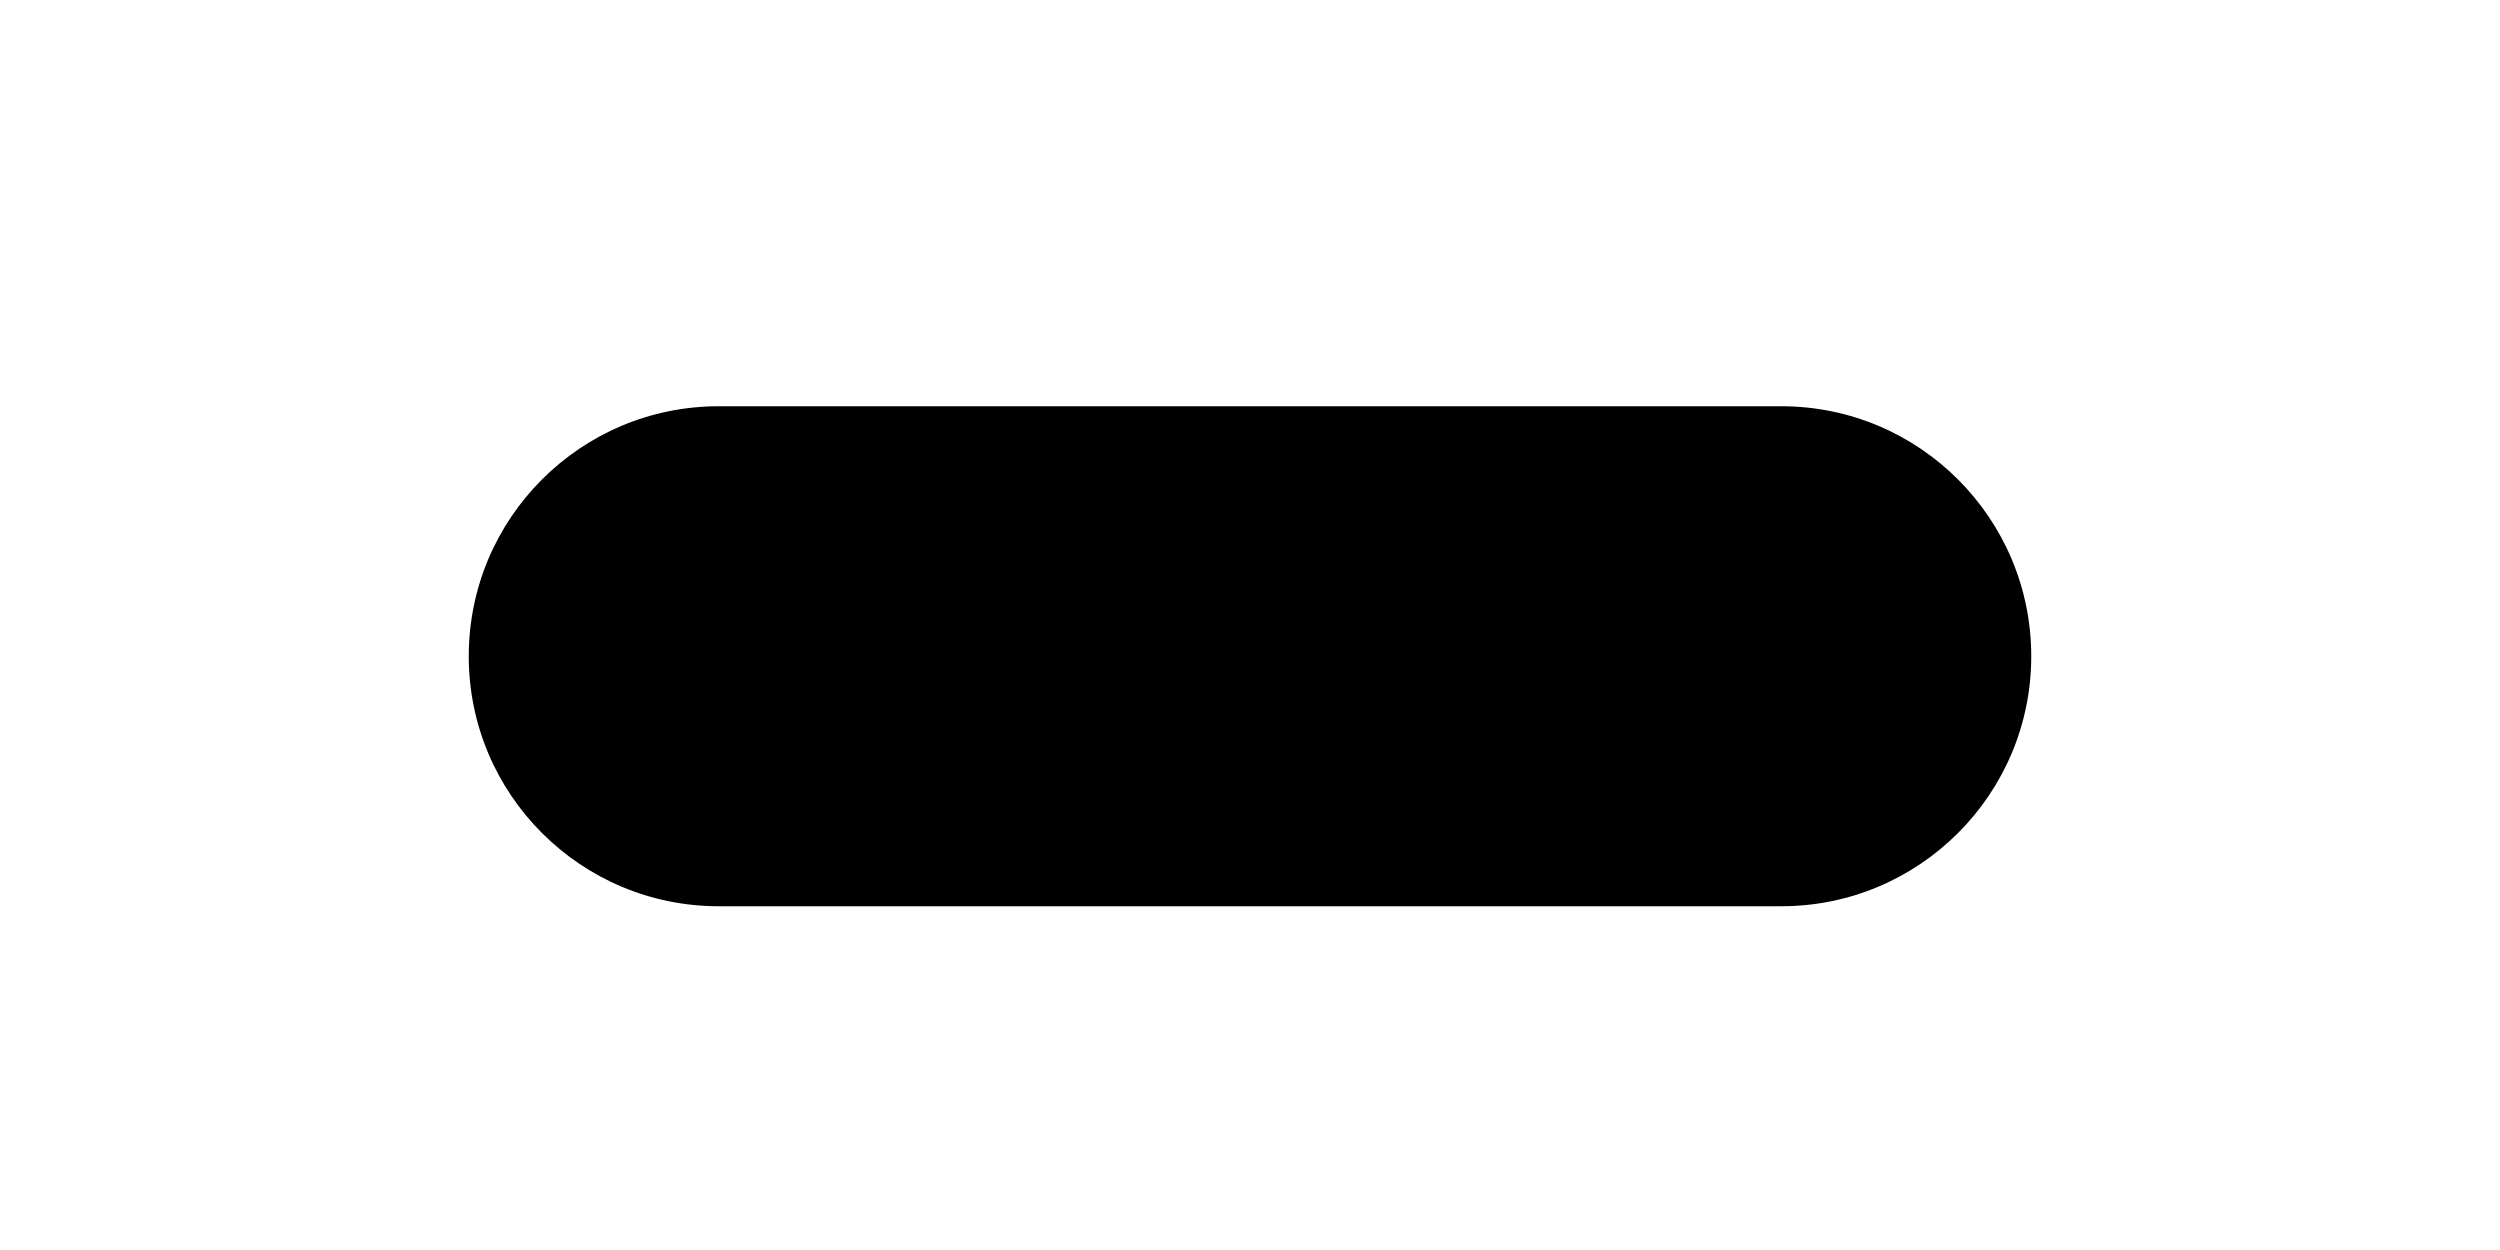
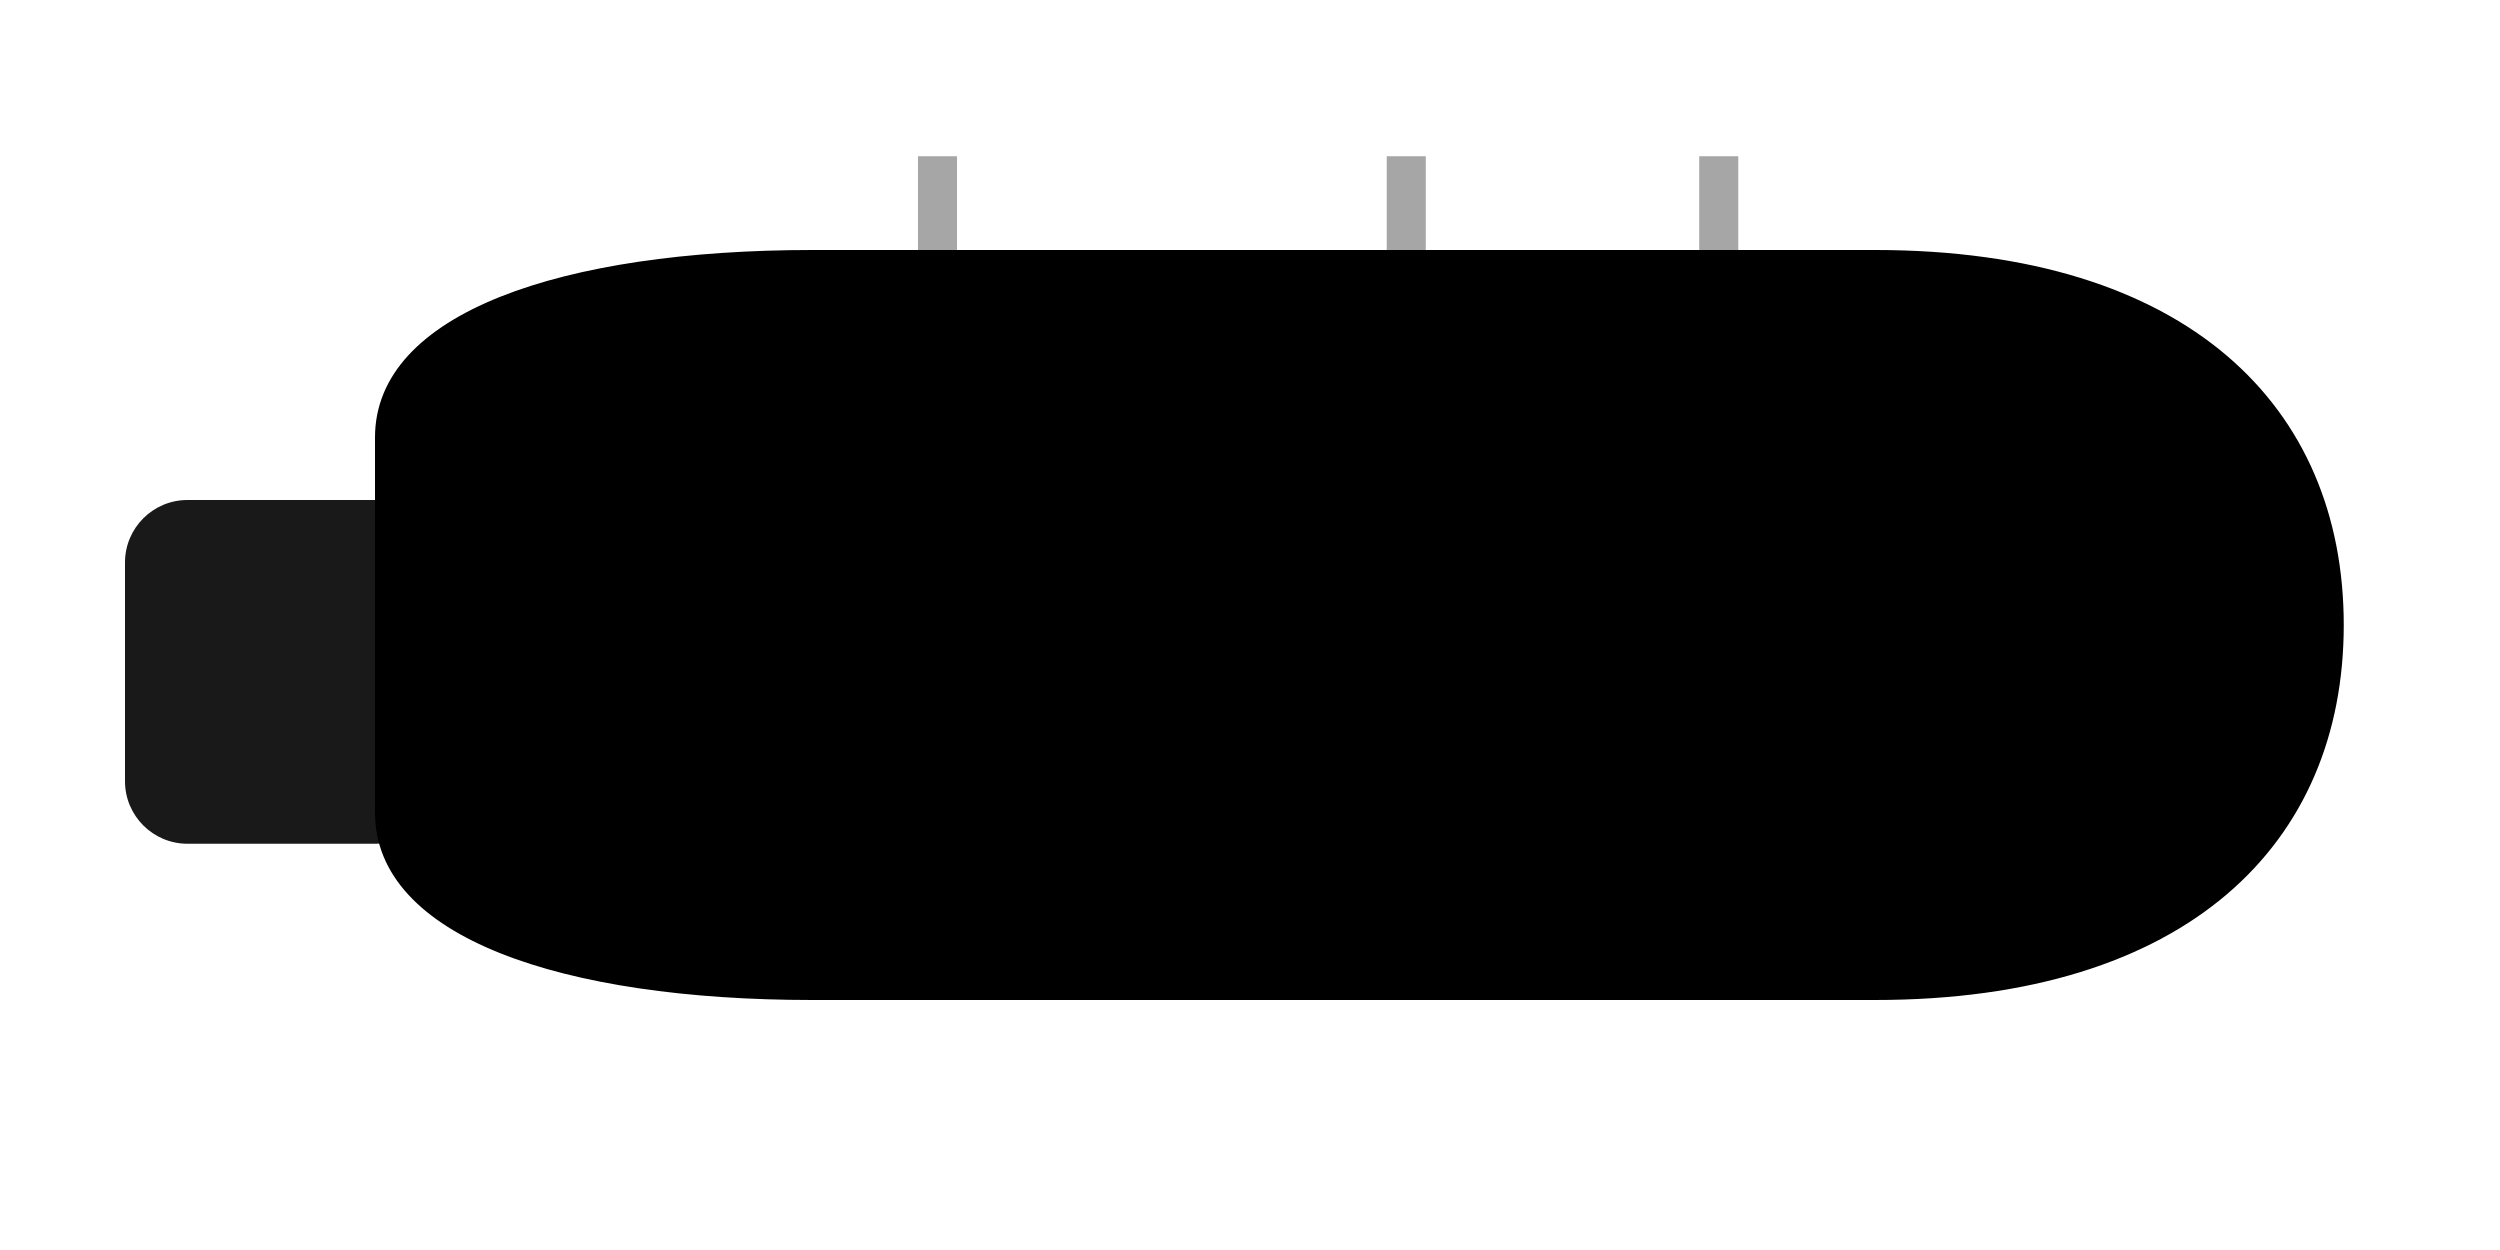
- <svg xmlns="http://www.w3.org/2000/svg" viewBox="0 0 160 80" fill="none" aria-hidden="true">
-   <rect x="30" y="26" width="100" height="32" rx="16" fill="currentColor" />
-   <rect x="50" y="34" width="60" height="16" rx="4" fill="currentColor" opacity=".35" />
-   <circle cx="40" cy="42" r="5" fill="currentColor" opacity=".7" />
+ <svg xmlns="http://www.w3.org/2000/svg" class="hull-svg" viewBox="0 0 160 80" fill="none" aria-hidden="true">
+   <path fill="currentColor" d="M24 28 C24 20, 36 16, 52 16 L120 16 C140 16, 150 26, 150 40 C150 54, 140 64, 120 64 L52 64 C36 64, 24 60, 24 52 Z" />
+   <rect x="8" y="32" width="20" height="22" rx="4" fill="currentColor" opacity=".9" />
+   <rect x="48" y="26" width="70" height="14" rx="4" fill="currentColor" opacity=".4" />
+   <rect x="52" y="44" width="60" height="12" rx="3" fill="currentColor" opacity=".3" />
+   <ellipse cx="132" cy="40" rx="10" ry="14" fill="currentColor" opacity=".5" />
+   <circle cx="36" cy="40" r="6" fill="currentColor" opacity=".55" />
+   <rect x="70" y="30" width="24" height="6" rx="1" fill="currentColor" opacity=".55" />
+   <path stroke="currentColor" stroke-width="2.5" opacity=".35" d="M60 16 L60 10 M90 16 L90 10 M110 16 L110 10" />
</svg>
